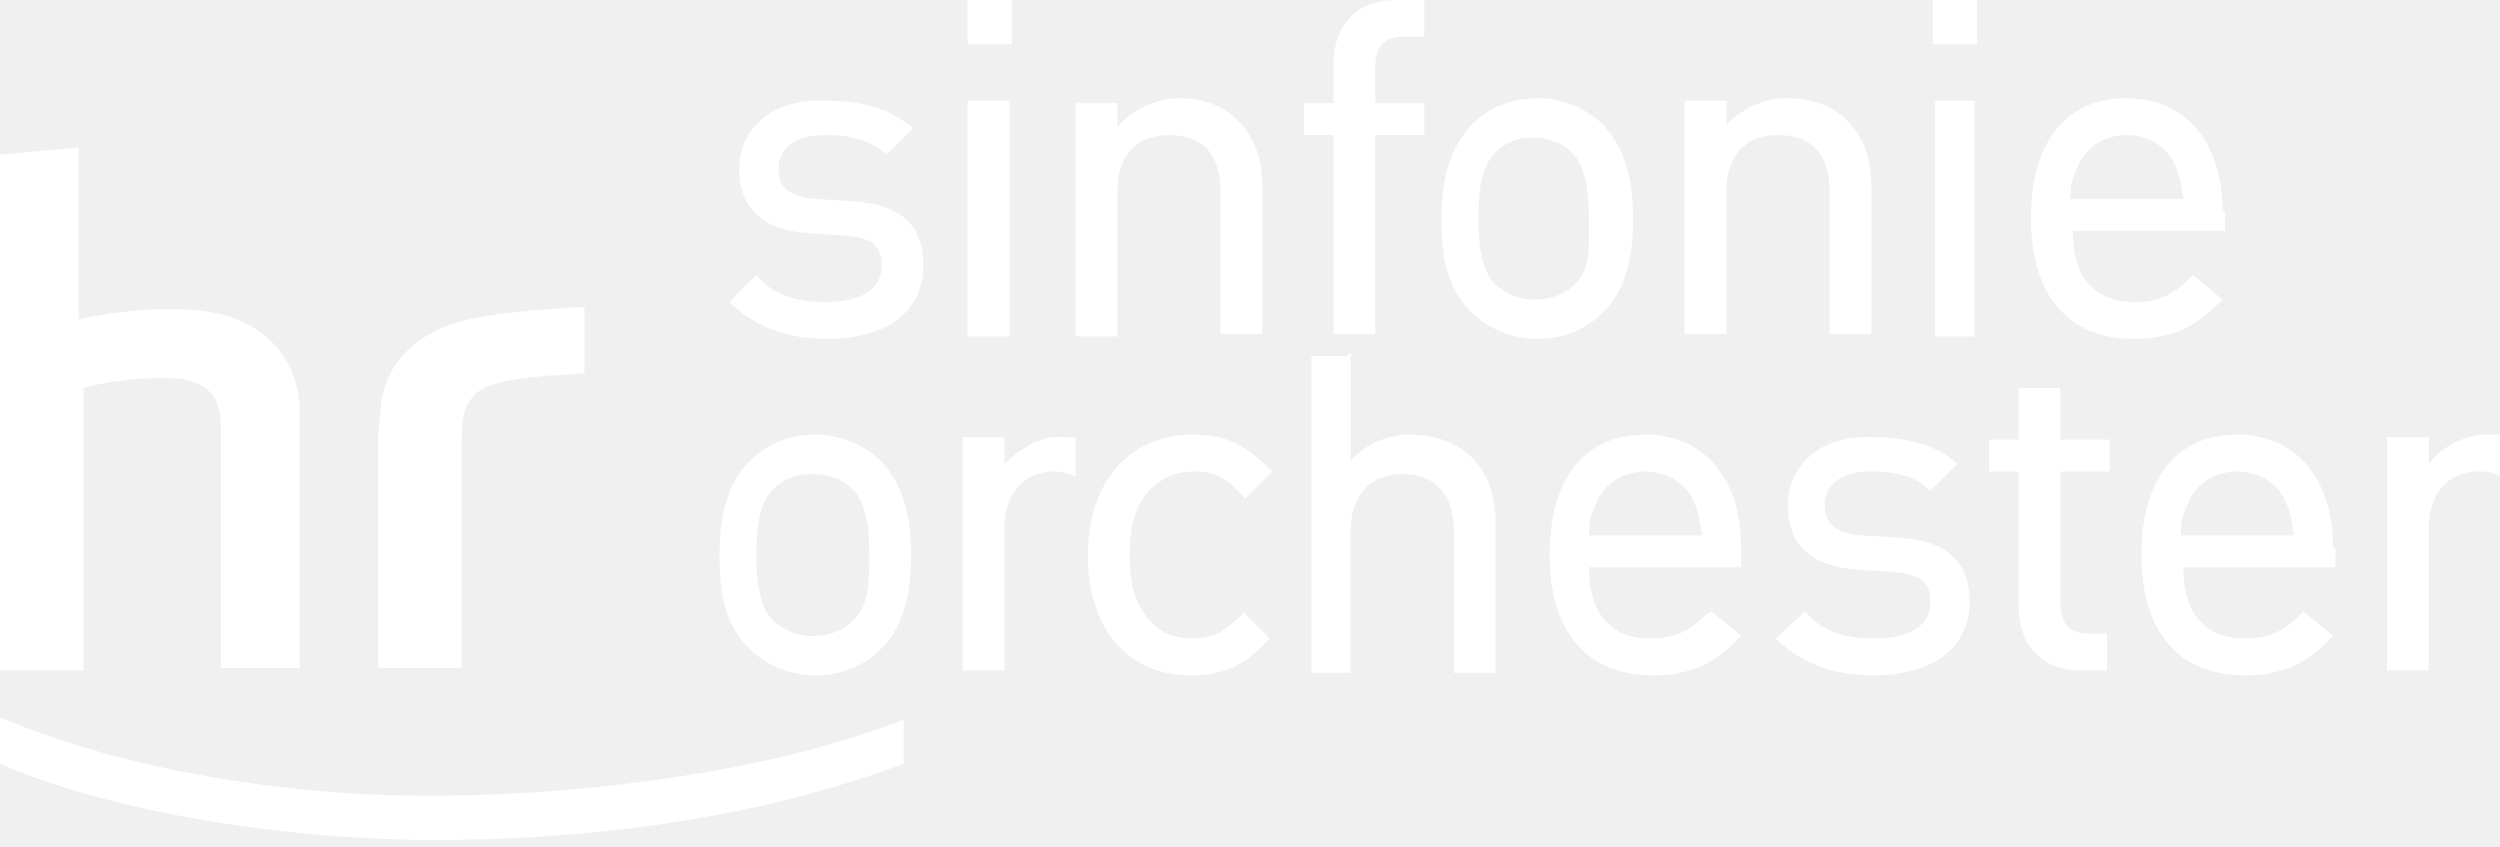
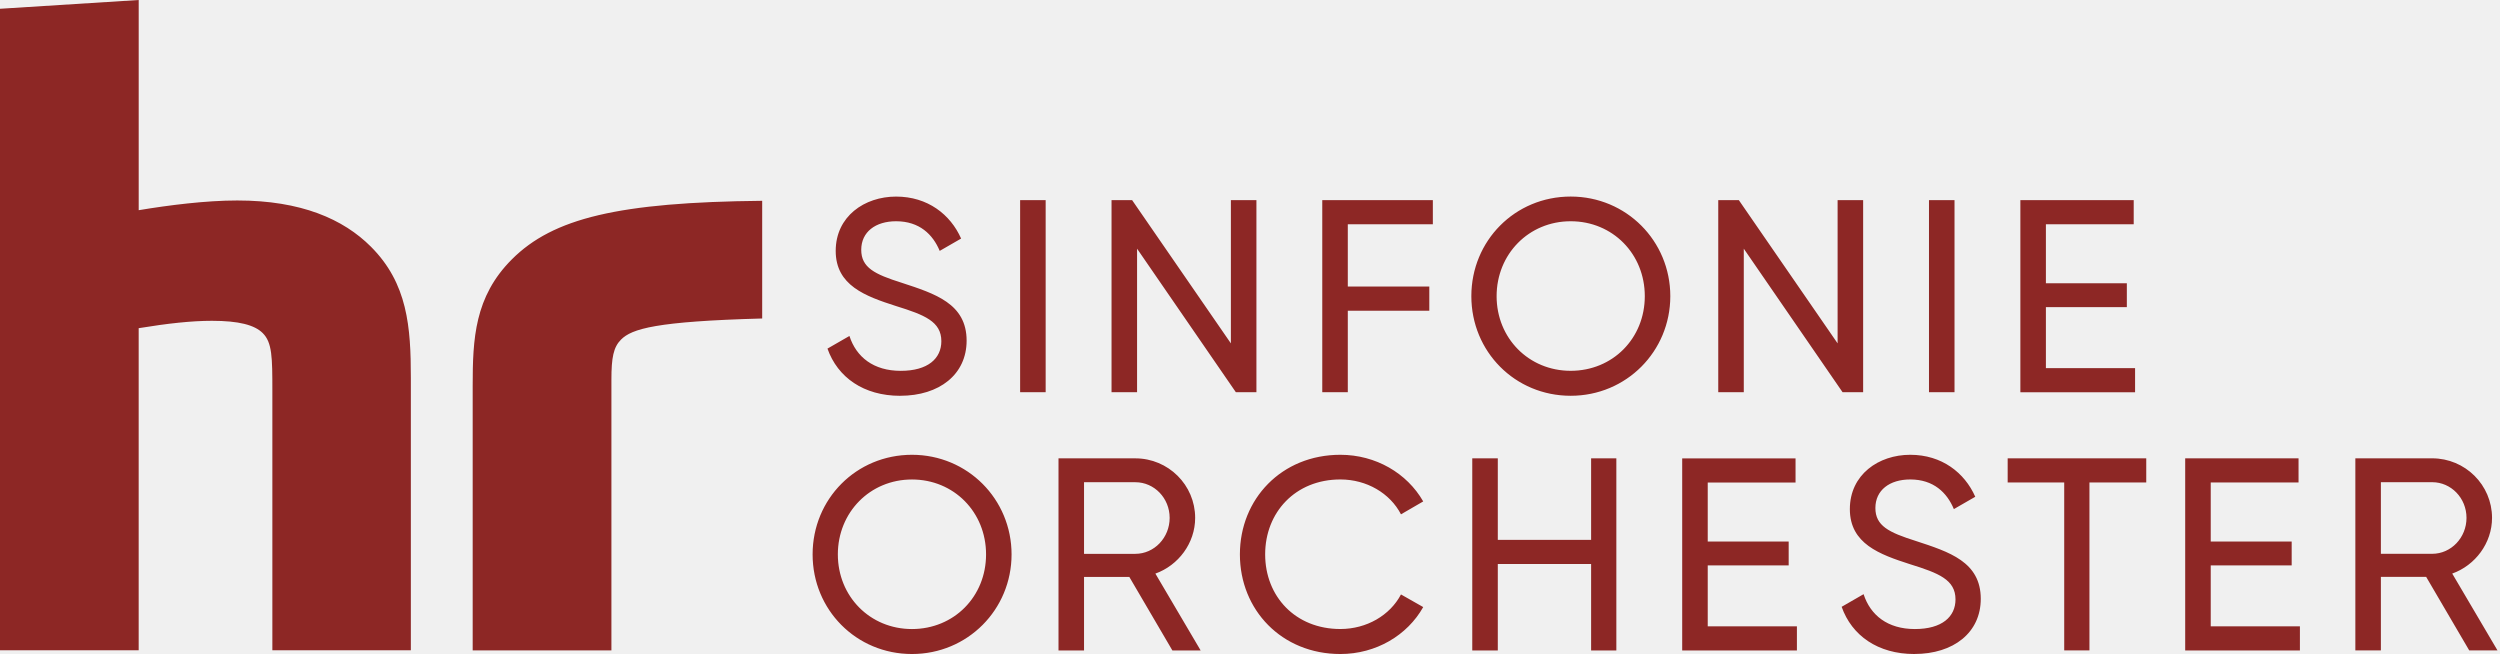
- <svg xmlns="http://www.w3.org/2000/svg" version="1.1" id="sinfonie_orchester" x="0px" y="0px" width="127px" height="43px" viewBox="0 0 127 43" style="enable-background:new 0 0 127 43;" xml:space="preserve">
-   <style type="text/css">
- 	.st0{fill:#FFFFFF;}
- </style>
-   <g>
-     <path class="st0" d="M23.204,42.666C15.47,42.791,5.988,41.418,0,38.799v-2.37c6.362,2.745,15.095,4.117,22.83,3.992   c8.359-0.125,17.091-1.497,23.08-3.867v2.246C39.173,41.294,31.563,42.541,23.204,42.666L23.204,42.666z" />
-     <path class="st0" d="M3.992,7.485v8.733c0,0,2.745-0.624,5.115-0.499c3.992,0,5.988,2.246,6.113,4.99c0,0.749,0,1.123,0,1.871   v11.353h-3.992V22.331c0-1.372,0.125-3.244-3.119-3.119c-2.246,0-3.867,0.499-3.867,0.499v14.347H0V7.86L3.992,7.485L3.992,7.485z" />
-     <path class="st0" d="M29.816,15.594c0,0-3.743,0.125-5.988,0.624c-2.62,0.624-4.242,2.121-4.491,4.491   c0,0.499-0.125,0.749-0.125,1.747v11.477h4.242V22.206c0-0.998,0.125-1.622,0.749-2.246c0.749-0.624,2.495-0.749,3.493-0.873   c0.624,0,1.996-0.125,1.996-0.125v-3.368H29.816z" />
-     <path class="st0" d="M37.551,8.608c0,1.996,1.248,3.119,3.618,3.244l1.871,0.125c1.248,0.125,1.747,0.499,1.747,1.497   c0,1.622-1.747,1.871-2.869,1.871c-1.497,0-2.62-0.374-3.368-1.248l-0.125-0.125l-1.372,1.372l0.125,0.125   c1.248,1.123,2.745,1.747,4.865,1.747c2.994,0,4.865-1.372,4.865-3.743c0-1.996-1.123-3.119-3.618-3.244l-1.871-0.125   c-1.622-0.125-1.871-0.873-1.871-1.497c0-1.123,0.873-1.747,2.37-1.747c1.248,0,2.246,0.25,2.994,0.873l0.125,0.125l1.372-1.372   l-0.25-0.125c-0.998-0.873-2.495-1.248-4.242-1.248C39.298,4.99,37.551,6.487,37.551,8.608L37.551,8.608z" />
-     <polygon class="st0" points="51.149,0 49.153,0 49.153,2.246 51.399,2.246 51.399,0  " />
-     <polygon class="st0" points="51.025,5.115 49.153,5.115 49.153,17.091 51.274,17.091 51.274,5.115  " />
-     <path class="st0" d="M56.763,6.487c0-0.374,0-1.248,0-1.248h-2.121v11.852h2.121V9.731c0-1.871,0.998-2.869,2.62-2.869   c1.747,0,2.62,0.998,2.62,2.869v7.236h2.121V9.481c0-1.372-0.374-2.495-1.248-3.368C62.128,5.364,61.13,4.99,59.882,4.99   C58.635,4.99,57.262,5.739,56.763,6.487L56.763,6.487z" />
-     <path class="st0" d="M72.108,0h-1.248c-1.871,0-3.119,1.248-3.119,3.244c0,0,0,1.622,0,1.996c-0.25,0-1.497,0-1.497,0v1.622   c0,0,1.123,0,1.497,0c0,0.374,0,10.105,0,10.105h2.121c0,0,0-9.731,0-10.105c0.374,0,2.495,0,2.495,0V5.24c0,0-2.121,0-2.495,0   c0-0.374,0-1.871,0-1.871c0-0.998,0.499-1.497,1.372-1.497h1.123V0H72.108L72.108,0z" />
-     <path class="st0" d="M81.465,6.362c-0.873-0.873-2.121-1.372-3.368-1.372c-1.372,0-2.495,0.499-3.368,1.372   c-1.248,1.372-1.497,3.119-1.497,4.741s0.125,3.368,1.497,4.741c0.873,0.873,2.121,1.372,3.368,1.372   c1.372,0,2.495-0.499,3.368-1.372c1.248-1.248,1.497-3.119,1.497-4.741C82.962,9.481,82.712,7.735,81.465,6.362L81.465,6.362z    M79.968,14.472c-0.499,0.499-1.248,0.749-1.996,0.749c-0.749,0-1.372-0.25-1.996-0.749c-0.749-0.749-0.873-2.121-0.873-3.368   c0-1.372,0.125-2.62,0.873-3.368c0.499-0.499,1.123-0.749,1.871-0.749s1.497,0.25,1.996,0.749c0.749,0.749,0.873,2.121,0.873,3.368   S80.841,13.723,79.968,14.472L79.968,14.472z" />
-     <path class="st0" d="M87.702,6.362c0-0.374,0-1.248,0-1.248h-2.121v11.852h2.121V9.731c0-1.871,0.998-2.869,2.62-2.869   c1.747,0,2.62,0.998,2.62,2.869v7.236h2.121V9.481c0-1.372-0.374-2.495-1.248-3.368c-0.749-0.749-1.747-1.123-3.119-1.123   C89.574,4.99,88.326,5.614,87.702,6.362L87.702,6.362z" />
-     <polygon class="st0" points="100.178,5.115 98.306,5.115 98.306,17.091 100.303,17.091 100.303,5.115  " />
-     <polygon class="st0" points="100.303,0 98.182,0 98.182,2.246 100.427,2.246 100.427,0  " />
-     <path class="st0" d="M112.903,10.729c0-3.493-1.871-5.739-4.865-5.739c-3.119,0-4.865,2.246-4.865,6.113s1.871,6.113,5.24,6.113   c2.121,0,3.244-0.749,4.366-1.871l0.125-0.125l-1.497-1.248l-0.125,0.125c-0.873,0.873-1.622,1.248-2.869,1.248   c-1.996,0-3.119-1.248-3.119-3.618c0.374,0,7.735,0,7.735,0v-0.998H112.903z M105.168,10.105c0-0.749,0.125-1.123,0.374-1.622   c0.374-0.998,1.372-1.622,2.495-1.622c1.123,0,2.121,0.624,2.495,1.622c0.25,0.499,0.25,0.873,0.374,1.622   C110.408,10.105,105.542,10.105,105.168,10.105L105.168,10.105z" />
-     <path class="st0" d="M44.787,23.454c-0.873-0.873-2.121-1.372-3.368-1.372c-1.372,0-2.495,0.499-3.368,1.372   c-1.248,1.248-1.497,3.119-1.497,4.741s0.125,3.368,1.497,4.741c0.873,0.873,2.121,1.372,3.368,1.372   c1.372,0,2.495-0.499,3.368-1.372c1.248-1.248,1.497-3.119,1.497-4.741C46.284,26.573,46.034,24.826,44.787,23.454L44.787,23.454z    M43.29,31.563c-0.499,0.499-1.248,0.749-1.996,0.749c-0.749,0-1.372-0.25-1.996-0.749c-0.749-0.749-0.873-2.121-0.873-3.368   c0-1.372,0.125-2.62,0.873-3.368c0.499-0.499,1.123-0.749,1.996-0.749c0.749,0,1.497,0.25,1.996,0.749   c0.749,0.749,0.873,2.121,0.873,3.368C44.163,29.442,44.163,30.814,43.29,31.563L43.29,31.563z" />
-     <path class="st0" d="M55.266,28.194c0,3.743,1.996,6.113,5.24,6.113c1.622,0,2.745-0.499,3.867-1.747l0.125-0.125l-1.372-1.372   v0.125c-0.873,0.873-1.497,1.248-2.495,1.248c-1.123,0-1.871-0.374-2.495-1.248c-0.499-0.749-0.749-1.497-0.749-2.994   c0-1.372,0.25-2.246,0.749-2.994c0.624-0.749,1.372-1.248,2.495-1.248c0.998,0,1.622,0.25,2.495,1.248l0.125,0.125l1.372-1.372   l-0.125-0.125c-1.248-1.248-2.246-1.747-3.867-1.747C57.387,22.082,55.266,24.452,55.266,28.194L55.266,28.194z" />
-     <path class="st0" d="M68.49,18.089h-1.871v16.093h1.996v-7.236c0-1.747,0.998-2.869,2.62-2.869c1.622,0,2.62,0.998,2.62,2.869   v7.236h2.121v-7.61c0-2.745-1.622-4.491-4.366-4.491c-1.248,0-2.495,0.624-2.994,1.372c0-0.749,0-5.489,0-5.489H68.49V18.089z" />
-     <path class="st0" d="M88.451,27.82c0-3.493-1.871-5.739-4.865-5.739c-3.119,0-4.865,2.246-4.865,6.113s1.871,6.113,5.24,6.113   c2.121,0,3.244-0.749,4.366-1.871l0.125-0.125l-1.497-1.248l-0.25,0.125c-0.873,0.873-1.622,1.248-2.869,1.248   c-1.996,0-3.119-1.248-3.119-3.618c0.374,0,7.735,0,7.735,0L88.451,27.82L88.451,27.82z M80.716,27.196   c0-0.749,0.125-1.123,0.374-1.622c0.374-0.998,1.372-1.622,2.495-1.622c1.123,0,2.121,0.624,2.495,1.622   c0.25,0.499,0.25,0.873,0.374,1.622C85.956,27.196,81.09,27.196,80.716,27.196L80.716,27.196z" />
-     <path class="st0" d="M90.821,25.699c0,1.996,1.248,3.119,3.618,3.244l1.871,0.125c1.248,0.125,1.747,0.499,1.747,1.497   c0,1.622-1.747,1.871-2.869,1.871c-1.497,0-2.62-0.374-3.368-1.248l-0.125-0.125l-1.497,1.372l0.125,0.125   c1.248,1.123,2.745,1.747,4.865,1.747c2.994,0,4.865-1.372,4.865-3.743c0-1.996-1.123-3.119-3.618-3.244l-1.871-0.125   c-1.622-0.125-1.871-0.873-1.871-1.497c0-1.123,0.873-1.747,2.37-1.747c1.248,0,2.246,0.25,2.869,0.873l0.125,0.125l1.372-1.372   l-0.125-0.125c-0.998-0.873-2.495-1.248-4.242-1.248C92.568,22.082,90.821,23.579,90.821,25.699L90.821,25.699z" />
-     <path class="st0" d="M104.419,19.711h-1.871c0,0,0,2.37,0,2.62c-0.25,0-1.497,0-1.497,0v1.622c0,0,1.123,0,1.497,0   c0,0.374,0,6.861,0,6.861c0,1.996,1.248,3.244,3.119,3.244h1.372v-1.871h-0.998c-0.873,0-1.372-0.499-1.372-1.497   c0,0,0-6.362,0-6.737c0.374,0,2.495,0,2.495,0v-1.622c0,0-2.121,0-2.495,0c0-0.374,0-2.62,0-2.62H104.419L104.419,19.711z" />
-     <path class="st0" d="M118.517,27.82c0-3.493-1.871-5.739-4.865-5.739c-3.119,0-4.865,2.246-4.865,6.113s1.871,6.113,5.24,6.113   c2.121,0,3.244-0.749,4.366-1.871l0.125-0.125l-1.497-1.248l-0.125,0.125c-0.873,0.873-1.622,1.248-2.869,1.248   c-1.996,0-3.119-1.248-3.119-3.618c0.374,0,7.735,0,7.735,0V27.82H118.517z M110.782,27.196c0-0.749,0.125-1.123,0.374-1.622   c0.374-0.998,1.372-1.622,2.495-1.622c1.123,0,2.121,0.624,2.495,1.622c0.25,0.499,0.25,0.873,0.374,1.622   C116.146,27.196,111.156,27.196,110.782,27.196L110.782,27.196z" />
-     <path class="st0" d="M51.025,23.579c0-0.374,0-1.372,0-1.372h-2.121v11.852h2.121v-7.236c0-1.747,0.998-2.869,2.495-2.869   c0.25,0,0.499,0,0.749,0.125l0.374,0.125v-1.996h-0.374h-0.25C52.896,22.082,51.773,22.83,51.025,23.579L51.025,23.579z" />
-     <path class="st0" d="M123.382,23.579c0-0.374,0-1.372,0-1.372h-2.121v11.852h2.121v-7.236c0-1.747,0.998-2.869,2.495-2.869   c0.374,0,0.624,0,0.873,0.125l0.25,0.125v-2.121h-0.25h-0.499C125.129,22.082,123.881,22.83,123.382,23.579L123.382,23.579z" />
-   </g>
+ <svg xmlns="http://www.w3.org/2000/svg" id="hrsinf" viewBox="0 0 841 220">
+   <defs>
+     <style>
+       .cls-1 {
+         fill: #8d2725;
+         stroke-width: 0px;
+       }
+     </style>
+   </defs>
+   <path class="cls-1" d="m800.93,162.21h17.26c6.37,0,11.54,5.35,11.54,12s-5.17,12.09-11.54,12.09h-17.26v-24.09Zm29.72,56.59h9.51l-15.23-25.85c7.75-2.77,13.39-10.25,13.39-18.74,0-11.08-9.05-20.03-20.13-20.03h-25.85v64.62h8.59v-24.74h15.23l14.49,24.74Zm-86.96-8.12v-20.49h27.23v-8.03h-27.23v-19.85h29.54v-8.12h-38.13v64.62h38.59v-8.12h-30Zm-21.69-56.5h-46.62v8.12h19.02v56.5h8.49v-56.5h19.11v-8.12Zm-78.01,65.82c13.2,0,22.34-7.2,22.34-18.55,0-12.46-10.62-15.79-21.88-19.48-9.05-2.86-13.57-5.08-13.57-11.08s4.8-9.6,11.72-9.6c7.85,0,12.37,4.43,14.68,9.97l7.2-4.15c-3.6-8.12-11.26-14.12-21.88-14.12s-20.31,6.65-20.31,18.28,9.97,15.23,20.31,18.55c9.51,2.96,15.23,5.17,15.23,11.82,0,5.82-4.52,9.97-13.66,9.97s-14.96-4.62-17.26-11.73l-7.38,4.25c3.42,9.69,12.19,15.88,24.46,15.88m-69.51-9.32v-20.49h27.23v-8.03h-27.23v-19.85h29.54v-8.12h-38.13v64.62h38.59v-8.12h-30Zm-39.23-56.5v27.42h-31.39v-27.42h-8.59v64.62h8.59v-29.08h31.39v29.08h8.49v-64.62h-8.49Zm-84.36,65.82c12,0,22.53-6.28,27.88-15.79l-7.48-4.25c-3.69,7.02-11.54,11.63-20.4,11.63-15.14,0-25.29-10.99-25.29-25.11s10.15-25.2,25.29-25.2c8.86,0,16.71,4.62,20.4,11.73l7.48-4.34c-5.45-9.51-15.97-15.69-27.88-15.69-19.76,0-33.79,14.86-33.79,33.51s14.03,33.51,33.79,33.51m-86.22-57.79h17.26c6.37,0,11.54,5.35,11.54,12s-5.17,12.09-11.54,12.09h-17.26v-24.09Zm29.72,56.59h9.51l-15.23-25.85c7.75-2.77,13.38-10.25,13.38-18.74,0-11.08-9.05-20.03-20.12-20.03h-25.85v64.62h8.59v-24.74h15.23l14.49,24.74Zm-87.61-7.2c-14.12,0-24.93-10.99-24.93-25.11s10.8-25.2,24.93-25.2,24.93,10.99,24.93,25.2-10.8,25.11-24.93,25.11m0,8.4c18.74,0,33.51-14.96,33.51-33.51s-14.77-33.51-33.51-33.51-33.42,14.86-33.42,33.51,14.68,33.51,33.42,33.51m221.6-95.27c-14.12,0-24.92-10.99-24.92-25.11s10.8-25.2,24.92-25.2,24.93,10.99,24.93,25.2-10.8,25.11-24.93,25.11m0,8.4c18.74,0,33.51-14.96,33.51-33.51s-14.77-33.51-33.51-33.51-33.42,14.86-33.42,33.51,14.68,33.51,33.42,33.51m-46.37-57.7v-8.12h-37.2v64.62h8.59v-27.42h27.42v-8.12h-27.42v-20.96h28.62Zm-67.94-8.12v48.19l-33.23-48.19h-6.92v64.62h8.59v-48.28l33.23,48.28h6.92v-64.62h-8.59Zm-70.9,64.62h8.59v-64.62h-8.59v64.62Zm-40.34,1.2c13.2,0,22.34-7.2,22.34-18.55,0-12.46-10.62-15.79-21.88-19.48-9.05-2.86-13.57-5.08-13.57-11.08s4.8-9.6,11.72-9.6c7.85,0,12.37,4.43,14.68,9.97l7.2-4.15c-3.6-8.12-11.26-14.12-21.88-14.12s-20.31,6.65-20.31,18.28,9.97,15.23,20.31,18.55c9.51,2.96,15.23,5.17,15.23,11.82,0,5.82-4.52,9.97-13.66,9.97s-14.96-4.62-17.26-11.73l-7.39,4.25c3.42,9.69,12.19,15.88,24.46,15.88m-164.63,85.61h-46.57v-87.38c0-11.13-.05-16.16-3.24-19.33-2.75-2.74-8.05-4.13-17.09-4.13-6.8,0-14.75.86-24.64,2.48v108.36H0V2.95L46.66,0v70.71c10.12-1.69,22.58-3.27,33.17-3.27,21.45,0,35.67,6.26,44.94,15.54,12.37,12.37,13.44,26.99,13.44,44.15v91.63Zm67.48.04h-46.66v-88.99c0-15.81.62-30,13.18-42.56,13.87-13.87,35.85-19.21,84.21-19.7v39.59c-35.69.97-43.83,3.44-47.48,7.09-2.57,2.57-3.24,6.08-3.24,13.5v91.08Zm482.57-94.98v-20.49h27.23v-8.03h-27.23v-19.85h29.54v-8.12h-38.13v64.62h38.59v-8.12h-30Zm-39.33,8.12h8.59v-64.62h-8.59v64.62Zm-30.74-64.62v48.19l-33.23-48.19h-6.92v64.62h8.59v-48.28l33.23,48.28h6.92v-64.62h-8.59Z" />
</svg>
